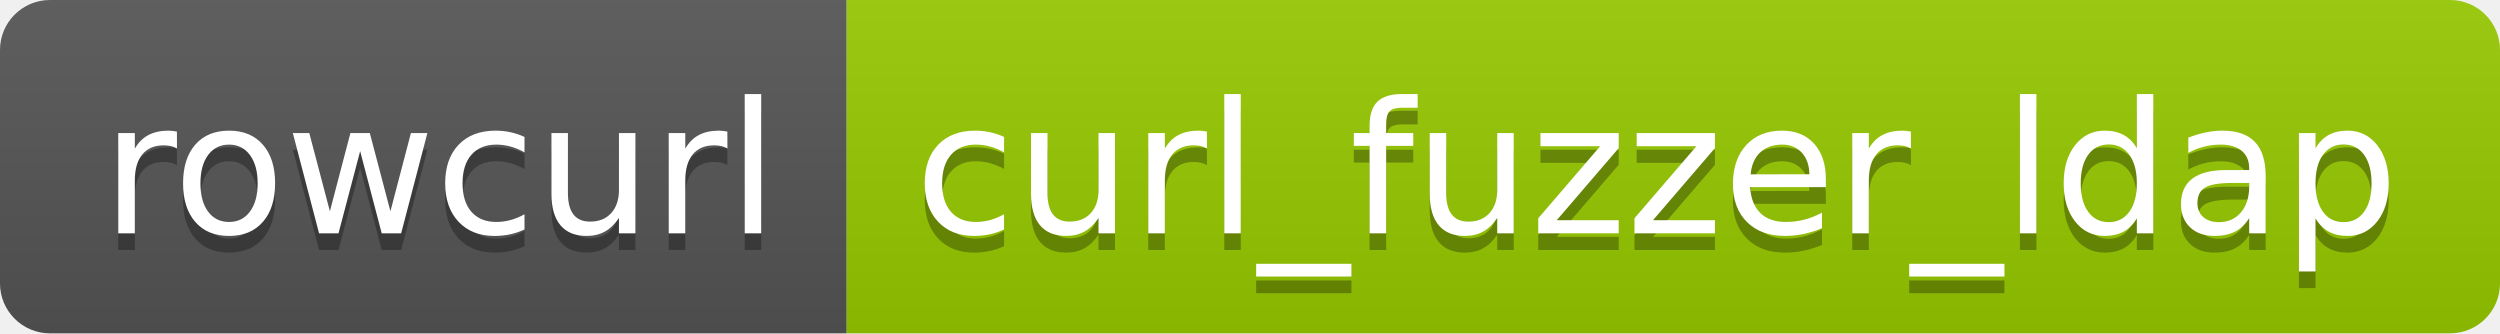
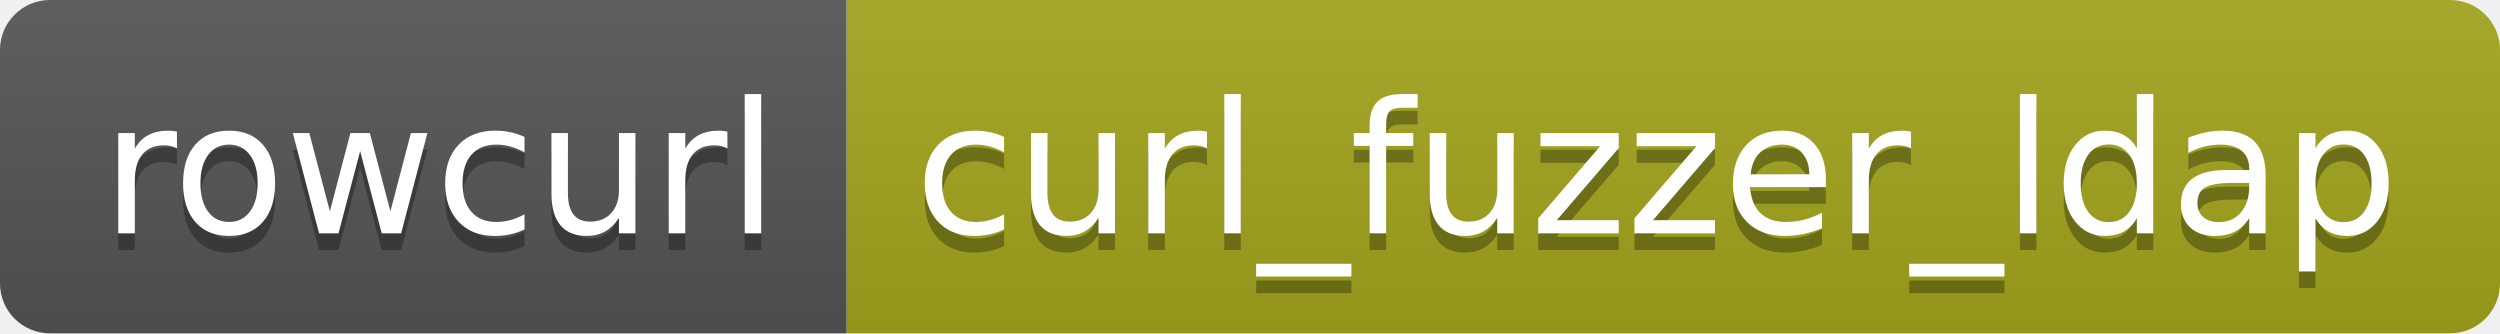
<svg xmlns="http://www.w3.org/2000/svg" height="20" width="150.0">
  <linearGradient id="smooth" x2="0" y2="100%">
    <stop offset="0" stop-color="#bbb" stop-opacity=".1" />
    <stop offset="1" stop-opacity=".1" />
  </linearGradient>
  <clipPath id="round">
    <rect fill="#fff" height="20" rx="3" width="150.0" />
  </clipPath>
  <g clip-path="url(#round)">
    <rect fill="#555" height="20" width="50.8" />
-     <rect fill="#97CA00" height="20" width="99.2" x="50.8" />
+     <rect fill="#a4a61d" height="20" width="99.2" x="50.8" />
    <rect fill="url(#smooth)" height="20" width="150.0" />
  </g>
  <g fill="#fff" font-family="DejaVu Sans,Verdana,Geneva,sans-serif" font-size="110" text-anchor="middle">
    <text fill="#010101" fill-opacity=".3" lengthAdjust="spacing" textLength="408.0" transform="scale(0.1)" x="264.0" y="150">rowcurl</text>
    <text lengthAdjust="spacing" textLength="408.0" transform="scale(0.1)" x="264.0" y="140">rowcurl</text>
    <text fill="#010101" fill-opacity=".3" lengthAdjust="spacing" textLength="892.0" transform="scale(0.1)" x="994.0" y="150">curl_fuzzer_ldap</text>
    <text lengthAdjust="spacing" textLength="892.0" transform="scale(0.1)" x="994.0" y="140">curl_fuzzer_ldap</text>
  </g>
</svg>
